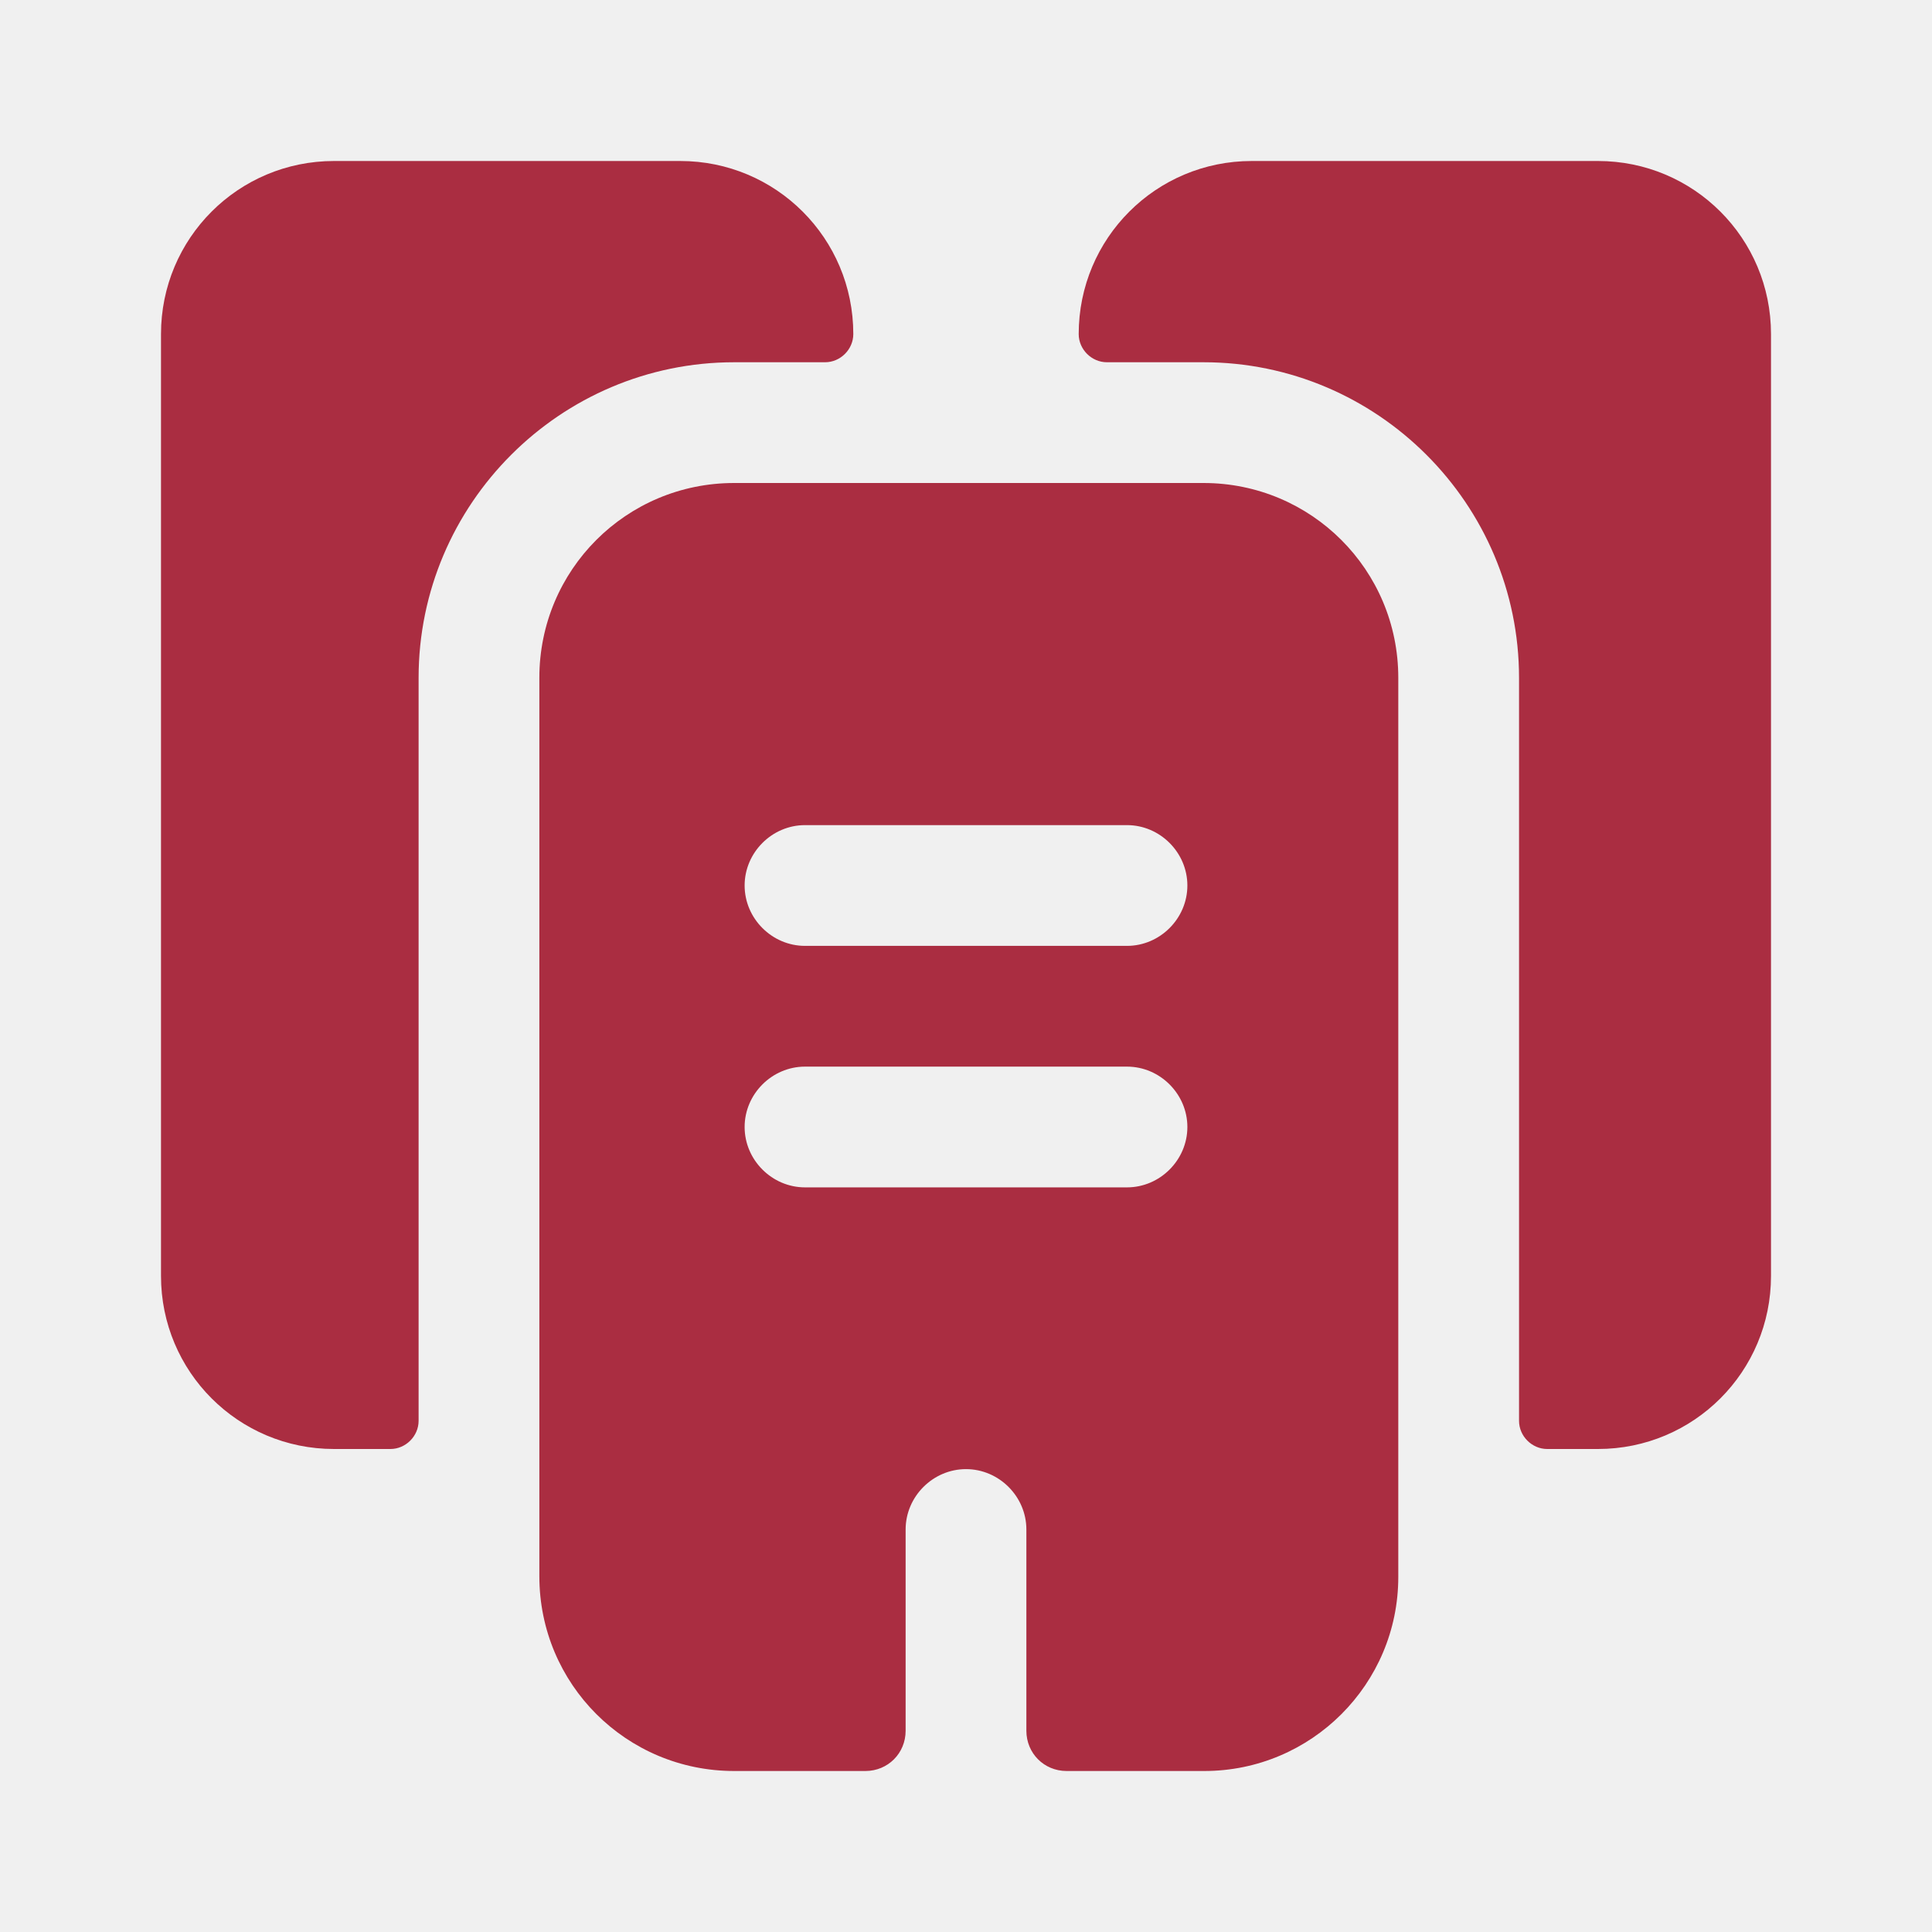
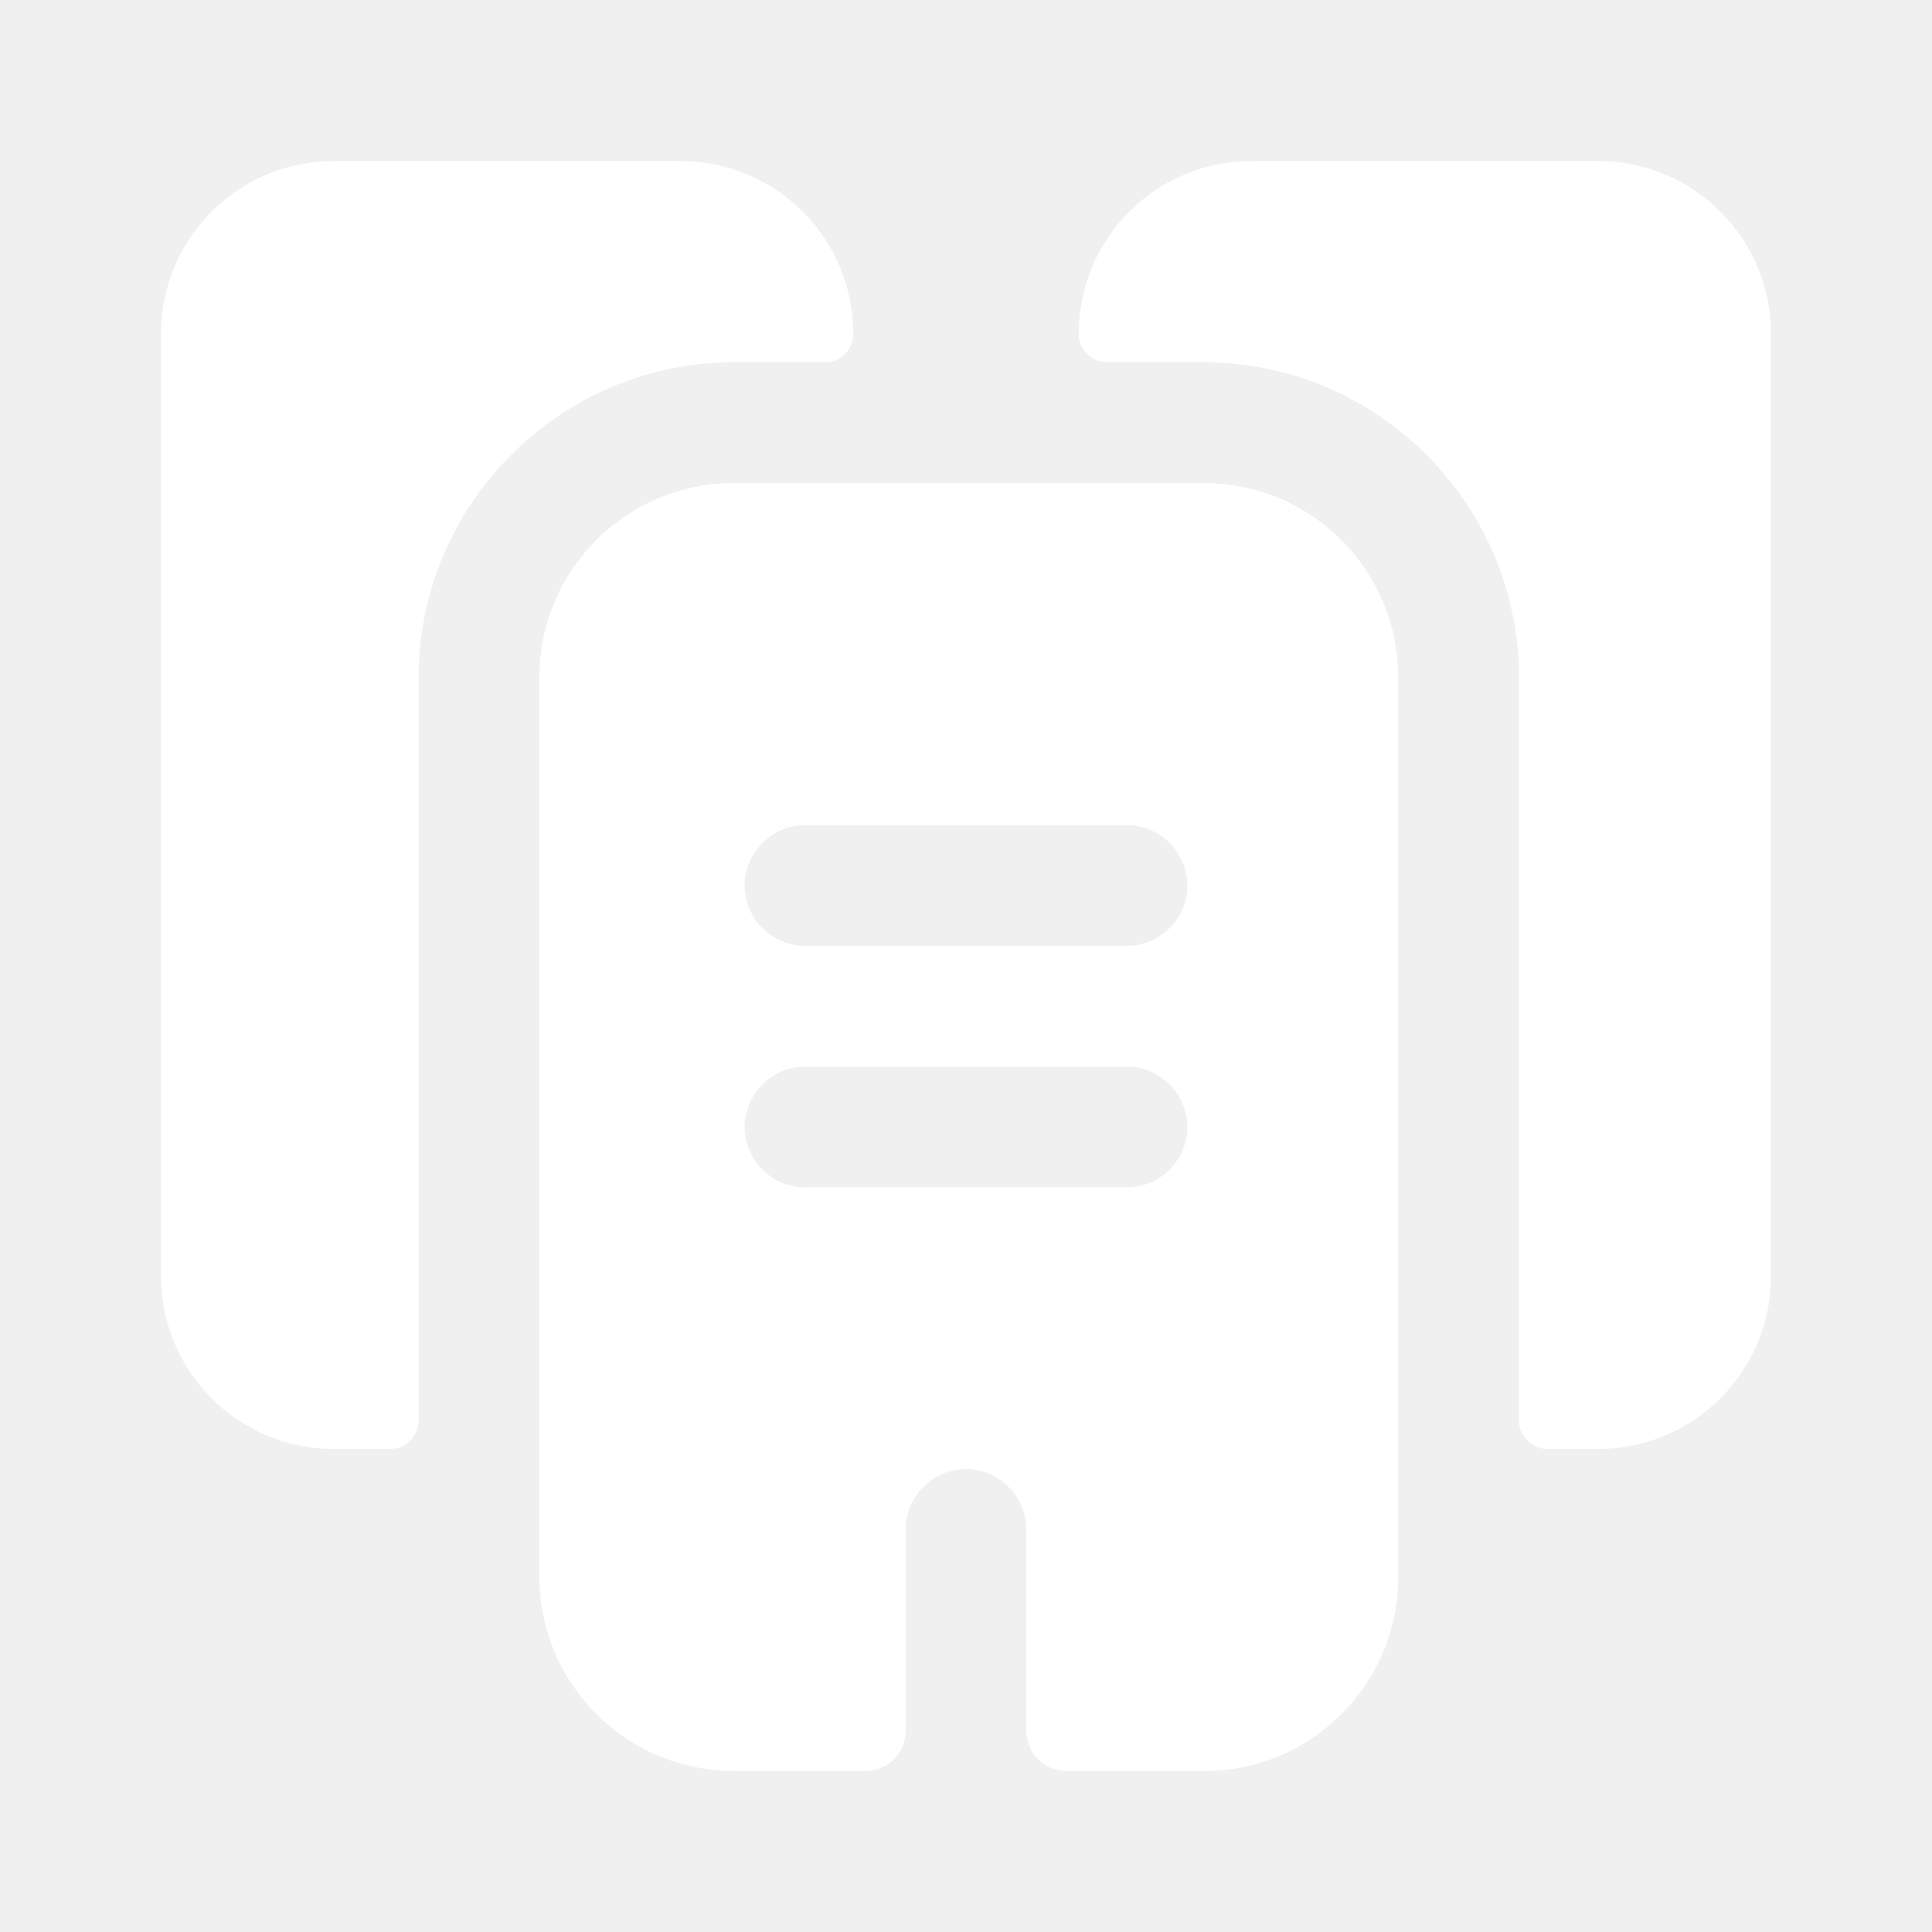
<svg xmlns="http://www.w3.org/2000/svg" width="24" height="24" viewBox="0 0 24 24" fill="none">
-   <path d="M10.6 4.15C10.6 4.34 10.44 4.5 10.25 4.5H9.12C6.96 4.5 5.2 6.26 5.2 8.42V17.65C5.2 17.84 5.04 18 4.85 18H4.15C2.96 18 2 17.04 2 15.85V4.15C2 2.96 2.96 2 4.15 2H8.45C9.64 2 10.6 2.96 10.6 4.15Z" fill="#AA2D41" />
-   <path d="M22 4.15V15.85C22 17.04 21.04 18 19.85 18H19.22C19.03 18 18.87 17.84 18.87 17.65V8.42C18.87 6.26 17.11 4.5 14.95 4.5H13.75C13.56 4.5 13.4 4.34 13.4 4.15C13.4 2.96 14.36 2 15.55 2H19.85C21.04 2 22 2.96 22 4.15Z" fill="#AA2D41" />
-   <path d="M14.95 6H9.12C7.78 6 6.7 7.08 6.7 8.42V19.58C6.7 20.92 7.78 22 9.12 22H10.75C11.03 22 11.25 21.78 11.25 21.5V19C11.25 18.59 11.59 18.25 12 18.25C12.41 18.25 12.75 18.59 12.75 19V21.5C12.75 21.78 12.97 22 13.25 22H14.96C16.29 22 17.37 20.92 17.37 19.59V8.42C17.37 7.08 16.29 6 14.95 6ZM14 14.75H10C9.59 14.75 9.25 14.41 9.25 14C9.25 13.59 9.59 13.25 10 13.25H14C14.41 13.25 14.75 13.59 14.75 14C14.75 14.41 14.41 14.75 14 14.75ZM14 11.75H10C9.59 11.75 9.25 11.41 9.25 11C9.25 10.59 9.59 10.25 10 10.25H14C14.41 10.25 14.75 10.59 14.75 11C14.75 11.41 14.41 11.75 14 11.75Z" fill="#AA2D41" />
+   <path d="M10.6 4.15C10.6 4.34 10.44 4.5 10.25 4.5H9.12C6.96 4.5 5.2 6.26 5.2 8.42V17.65C5.2 17.84 5.04 18 4.85 18H4.15C2.96 18 2 17.04 2 15.85V4.15C2 2.96 2.96 2 4.15 2H8.45C9.64 2 10.6 2.96 10.6 4.15Z" fill="white" />
+   <path d="M22 4.15V15.85C22 17.04 21.04 18 19.85 18H19.22C19.03 18 18.87 17.84 18.87 17.65V8.42C18.87 6.26 17.11 4.5 14.95 4.5H13.75C13.56 4.5 13.4 4.34 13.4 4.15C13.4 2.96 14.36 2 15.55 2H19.85C21.04 2 22 2.96 22 4.15Z" fill="white" />
+   <path d="M14.95 6H9.12C7.78 6 6.7 7.08 6.7 8.42V19.58C6.7 20.92 7.78 22 9.12 22H10.75C11.03 22 11.25 21.78 11.25 21.5V19C11.25 18.59 11.59 18.25 12 18.25C12.41 18.25 12.75 18.59 12.75 19V21.5C12.75 21.78 12.97 22 13.25 22H14.96C16.29 22 17.37 20.92 17.37 19.59V8.42C17.37 7.08 16.29 6 14.95 6ZM14 14.75H10C9.59 14.75 9.25 14.41 9.25 14C9.25 13.59 9.59 13.25 10 13.25H14C14.41 13.25 14.75 13.59 14.75 14C14.75 14.41 14.41 14.75 14 14.75ZM14 11.75H10C9.59 11.75 9.25 11.41 9.25 11C9.25 10.59 9.59 10.25 10 10.25H14C14.41 10.25 14.75 10.59 14.75 11C14.75 11.41 14.41 11.75 14 11.75Z" fill="white" />
</svg>
